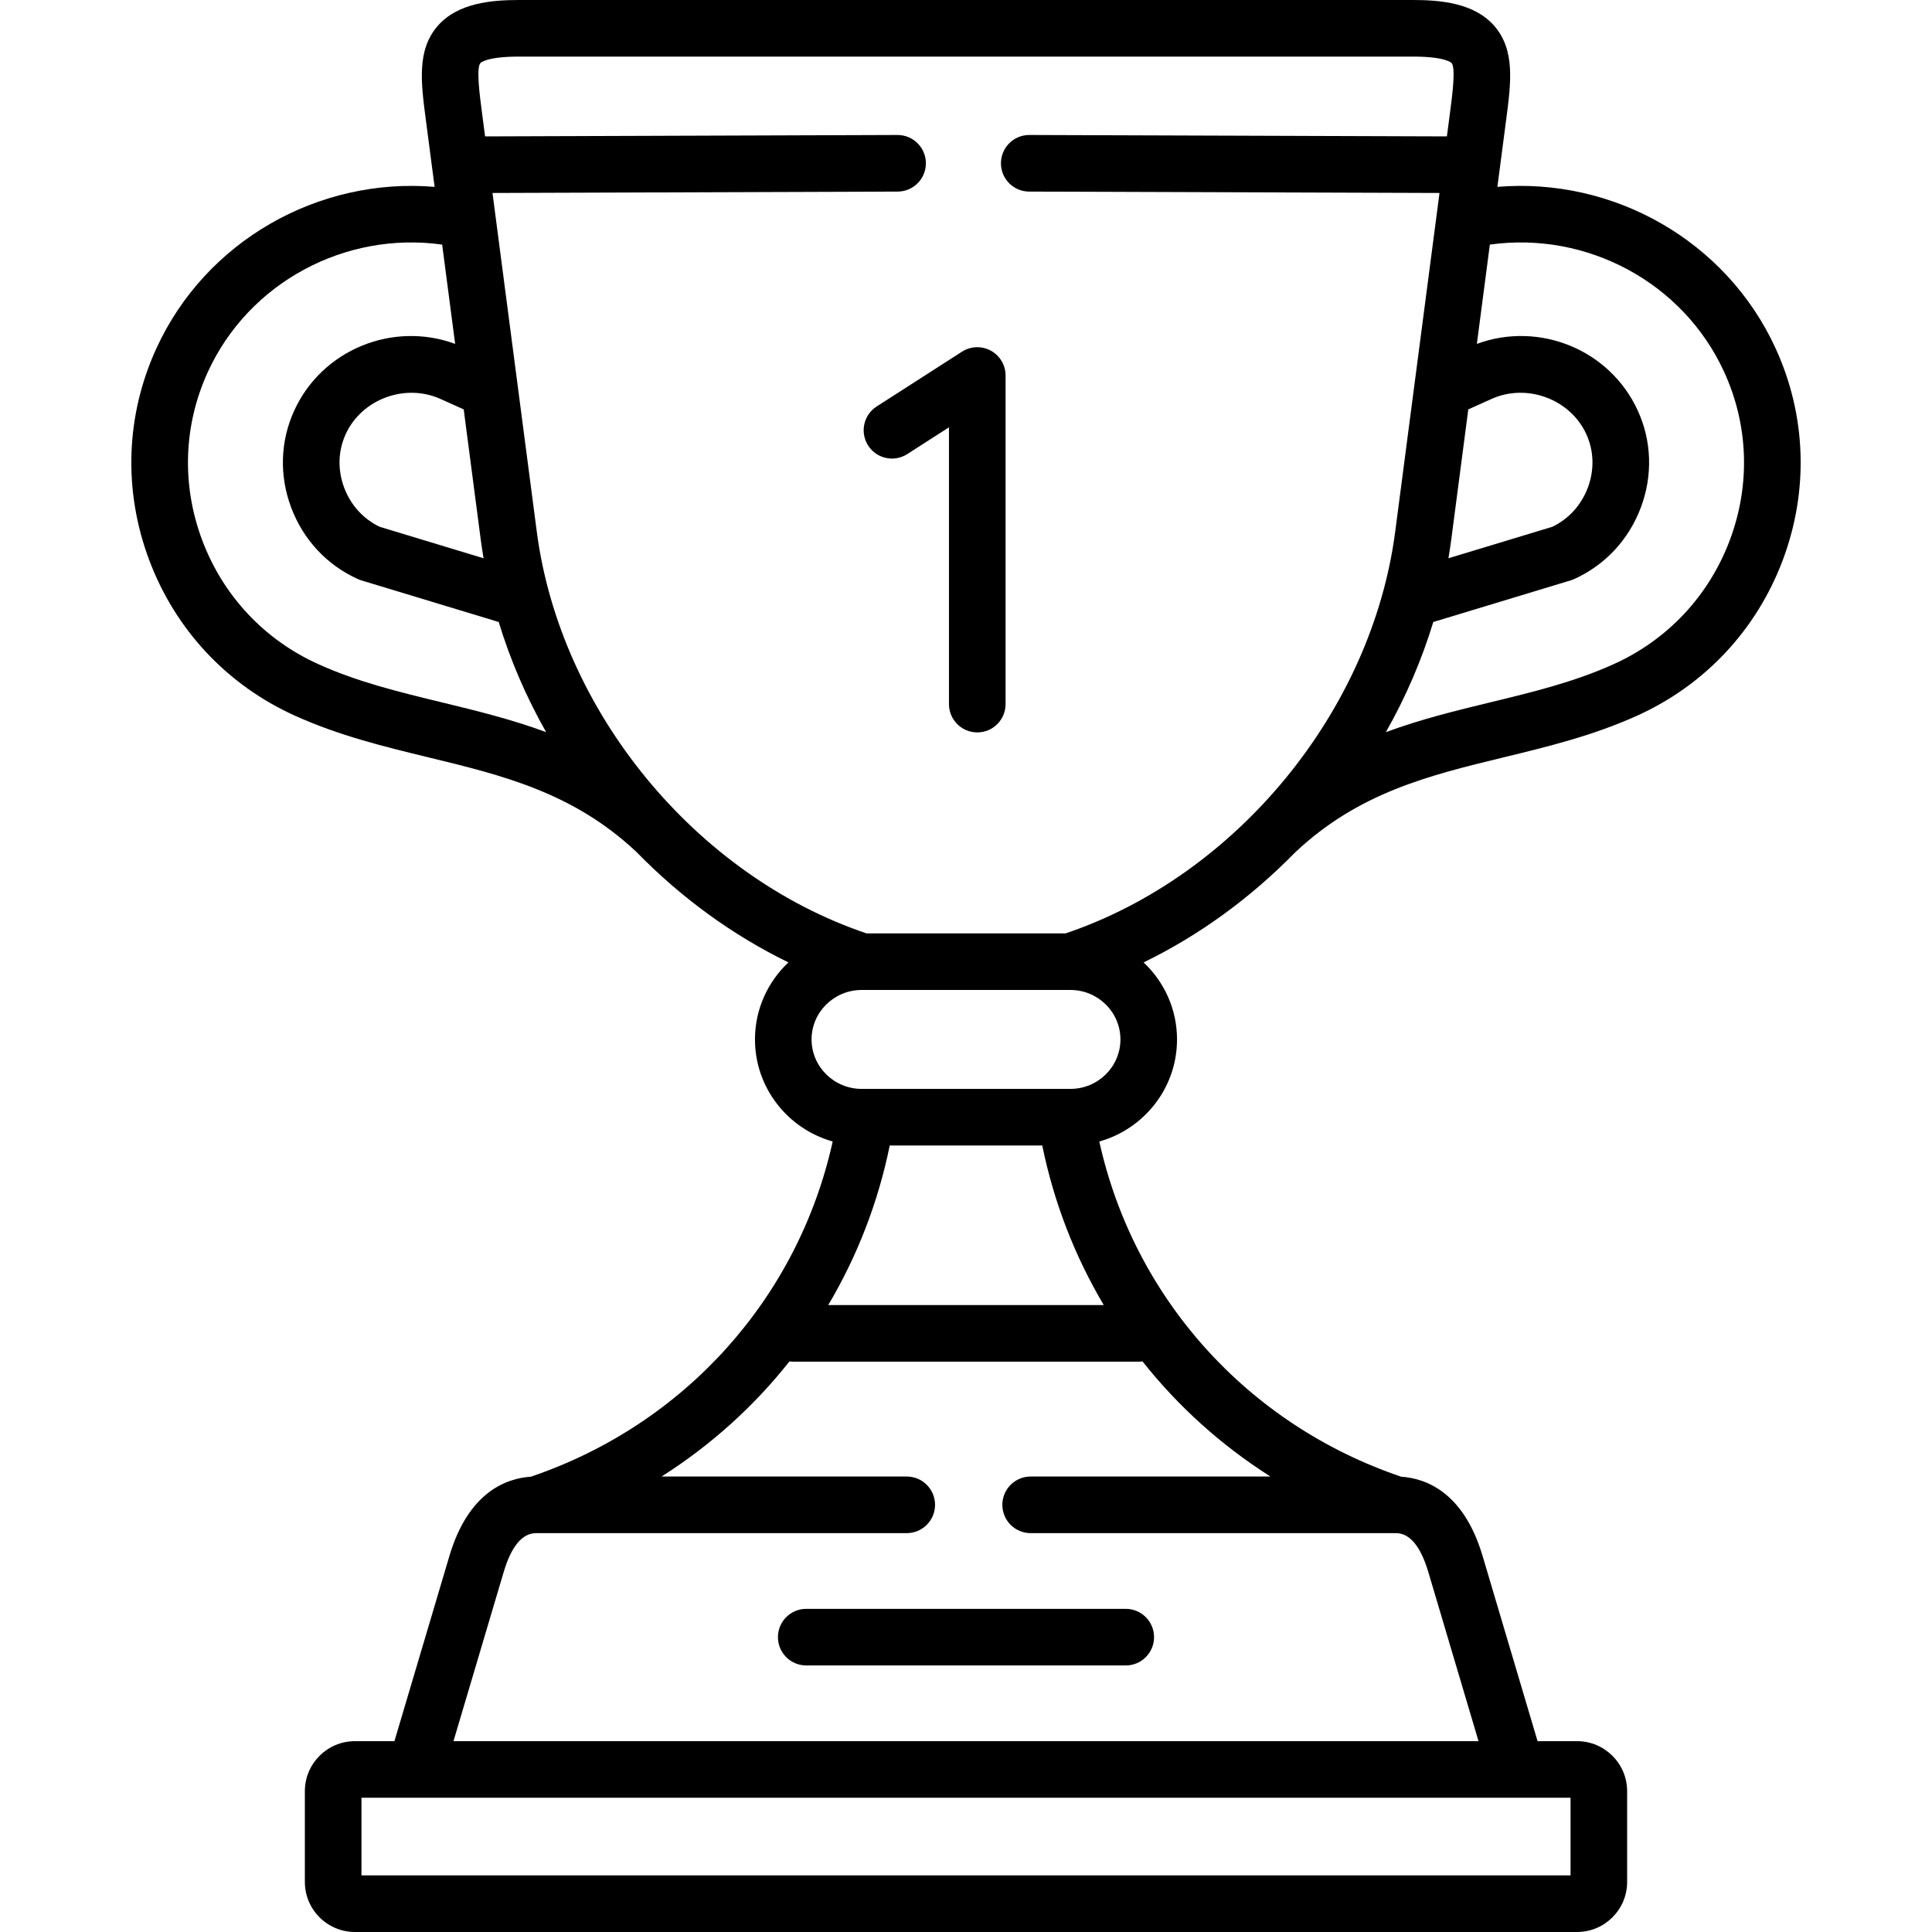
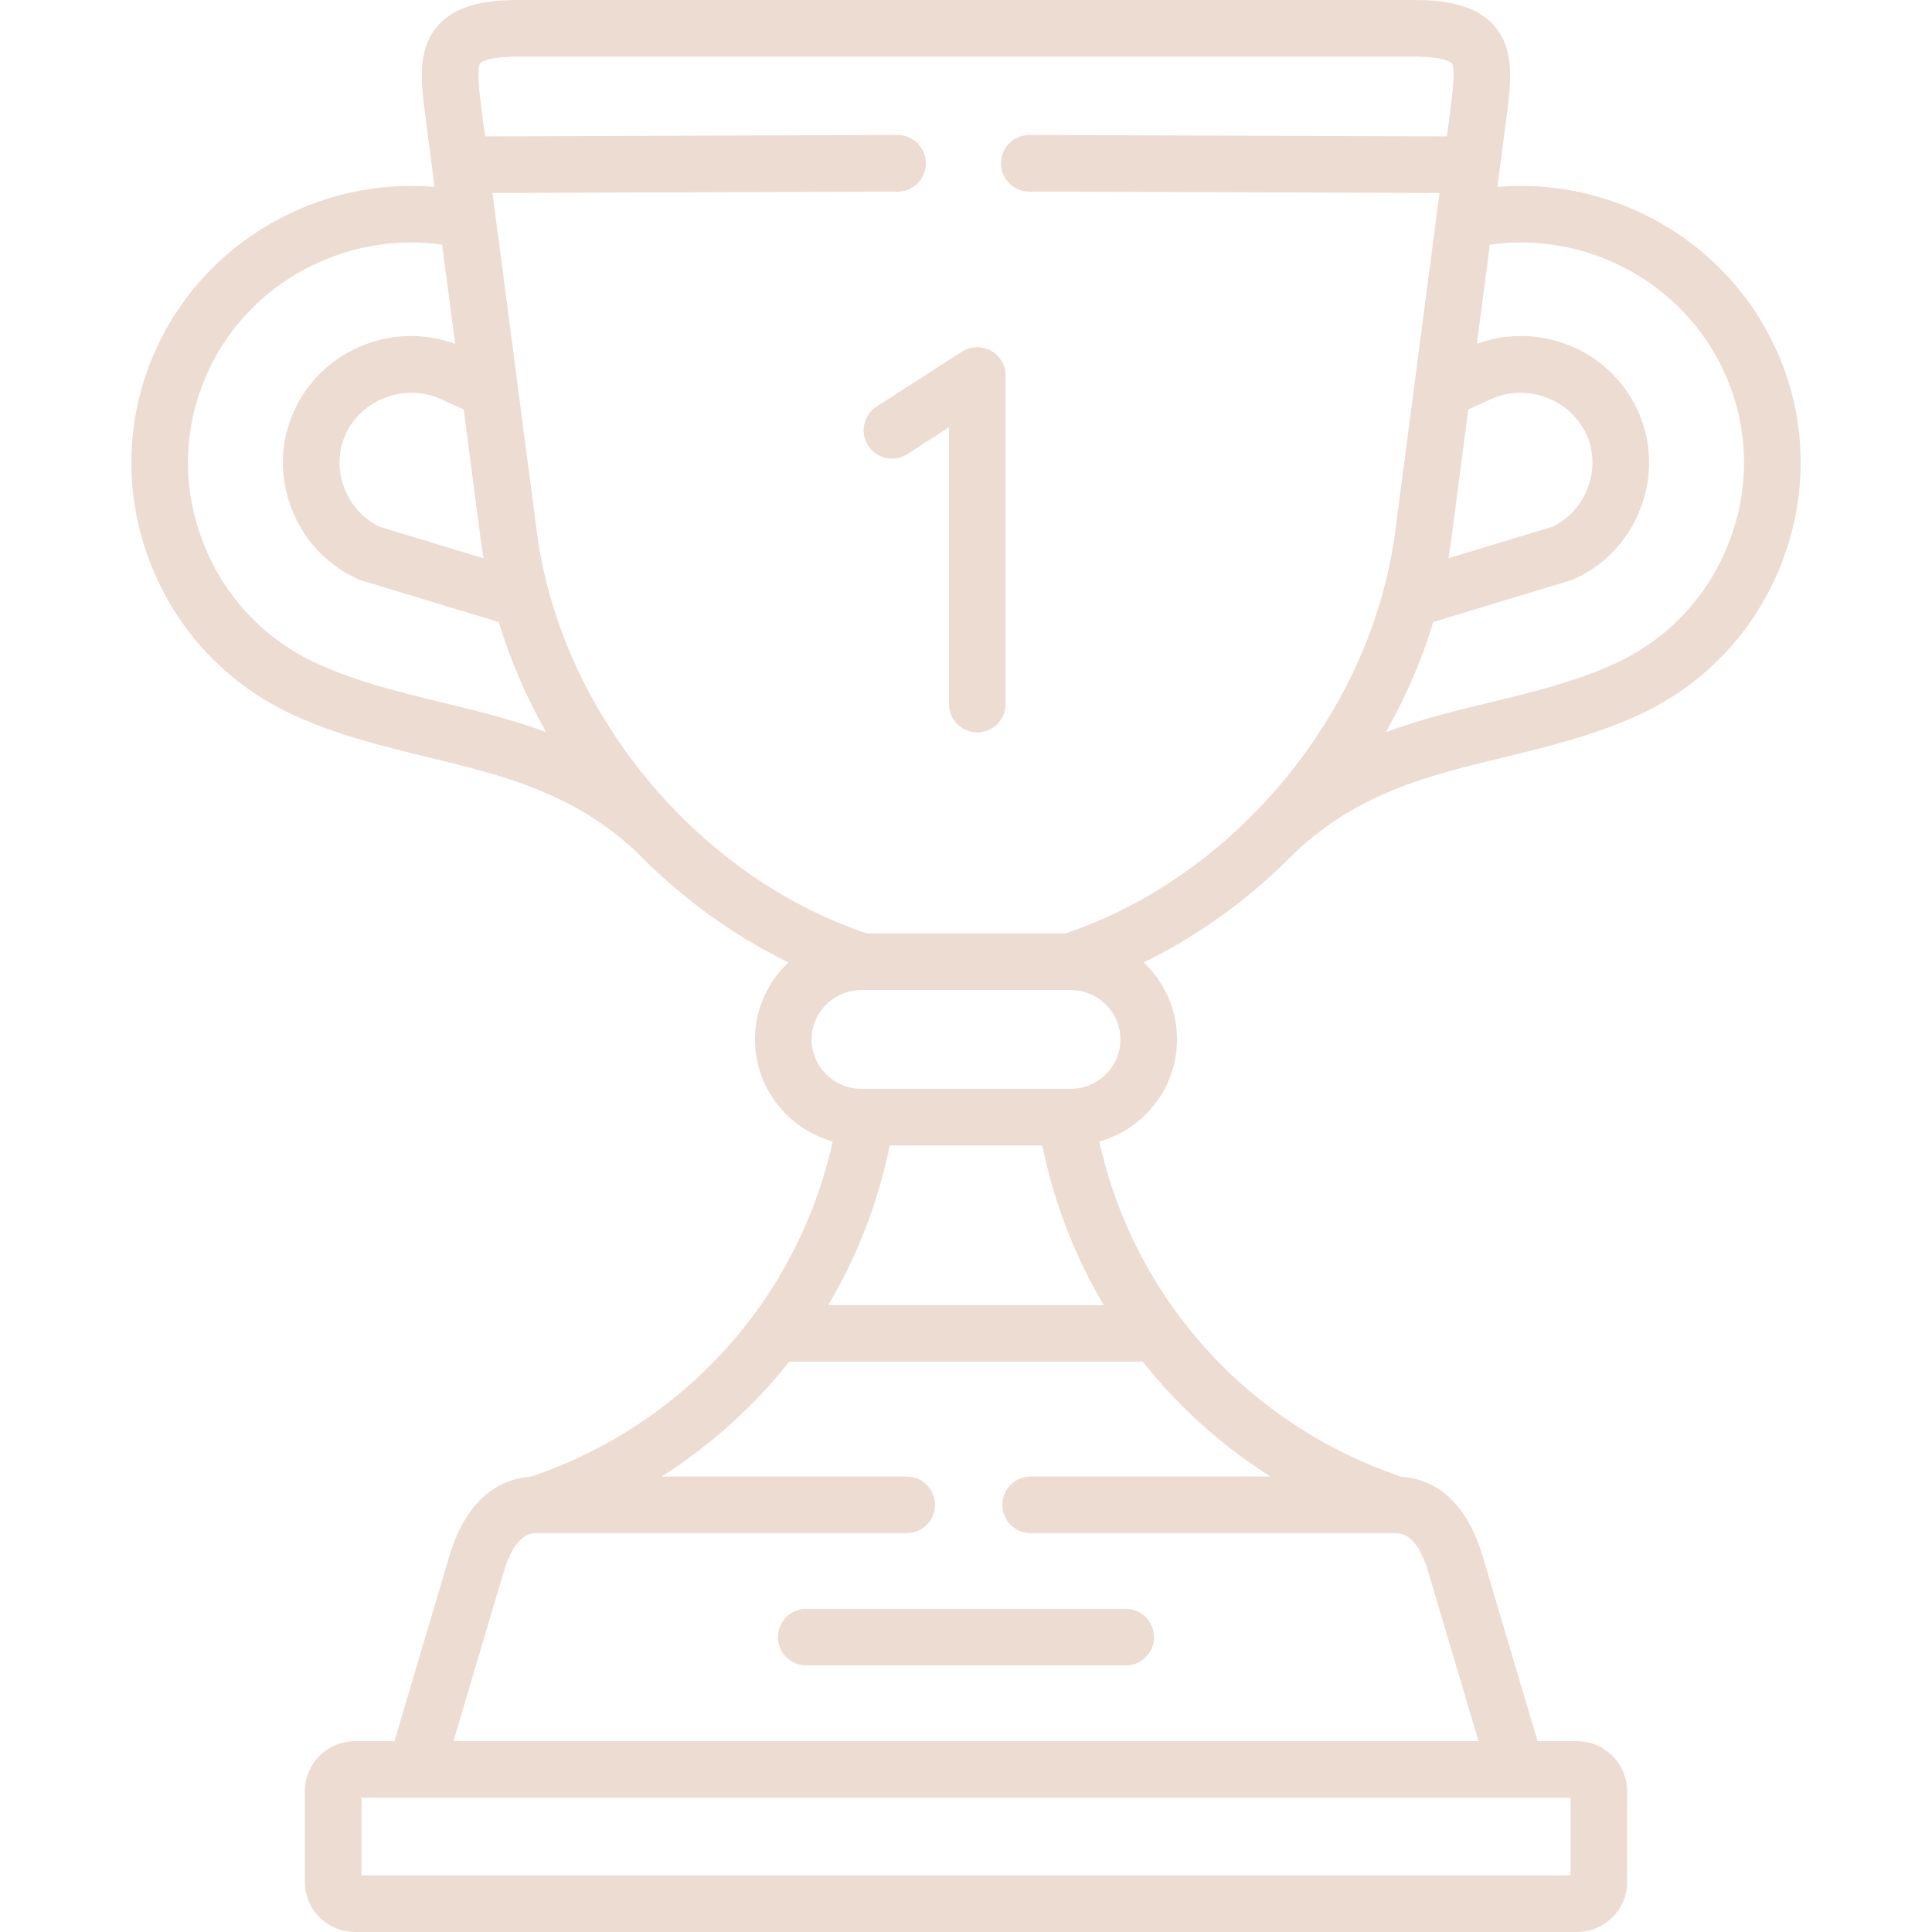
- <svg xmlns="http://www.w3.org/2000/svg" id="Capa_1" enable-background="new 0 0 512 512" height="512" viewBox="0 0 512 512" width="512">
+ <svg xmlns="http://www.w3.org/2000/svg" id="Capa_1" fill="#EDDCD1" enable-background="new 0 0 512 512" height="512" viewBox="0 0 512 512" width="512">
  <g>
    <path d="m206.162 433.86c0 4.142 3.358 7.5 7.5 7.5h84.676c4.142 0 7.5-3.358 7.5-7.5s-3.358-7.5-7.5-7.5h-84.676c-4.142 0-7.5 3.358-7.5 7.5z" />
    <path d="m470.534 92.276c-13.061-28.475-42.956-45.325-73.71-42.754l2.313-17.688c1.312-9.985 2.444-18.608-3.182-25.021-5.297-6.039-14.25-6.813-21.458-6.813h-236.995c-7.208 0-16.16.774-21.458 6.813-5.625 6.413-4.493 15.036-3.182 25.017l2.314 17.692c-30.751-2.57-60.648 14.278-73.709 42.751-8.153 17.758-8.845 37.678-1.949 56.089 6.941 18.53 20.681 33.207 38.686 41.324 11.712 5.289 23.683 8.193 35.259 11.003 19.732 4.789 38.373 9.315 55.14 25.027 11.94 12.239 25.58 22.145 40.34 29.331-5.455 5.127-8.868 12.379-8.868 20.413 0 12.853 8.727 23.711 20.598 27.046-9.158 41.441-39.192 75.006-80.004 88.838-6.41.421-16.499 3.981-21.559 20.964l-14.582 49.117h-10.464c-7.318 0-13.272 5.946-13.272 13.254v24.066c0 7.309 5.954 13.254 13.272 13.254h323.871c7.318 0 13.272-5.946 13.272-13.254v-24.066c0-7.308-5.954-13.254-13.272-13.254h-10.464l-14.584-49.124c-5.058-16.977-15.147-20.536-21.557-20.957-40.81-13.831-70.844-47.394-80.003-88.832 11.869-3.329 20.597-14.192 20.597-27.052 0-8.032-3.409-15.282-8.856-20.409 14.693-7.155 28.276-17.007 40.177-29.175.014-.013.03-.022.044-.035 16.785-15.816 35.471-20.351 55.253-25.152 11.574-2.809 23.542-5.714 35.249-11 18.008-8.119 31.748-22.796 38.689-41.326 6.898-18.412 6.206-38.331-1.946-56.087zm-353.533 93.837c-11.41-2.769-22.188-5.384-32.628-10.099-14.337-6.464-25.279-18.153-30.808-32.913-5.484-14.641-4.939-30.469 1.535-44.571 10.872-23.701 36.404-37.299 62.077-33.708l3.441 26.31c-16.488-6.062-35.215 1.491-42.629 17.64-3.714 8.091-4.012 17.217-.838 25.696 3.196 8.54 9.477 15.285 17.685 18.992.296.134.602.249.913.343l36.415 11.033c3.056 10.054 7.264 19.839 12.566 29.188-9.237-3.422-18.552-5.684-27.729-7.911zm5.887-77.621 4.491 34.343c.223 1.709.483 3.413.772 5.113l-27.547-8.346c-4.343-2.088-7.673-5.762-9.405-10.39-1.763-4.711-1.613-9.747.422-14.181 4.255-9.268 15.752-13.531 25.119-9.298zm293.32 367.933v20.575h-320.416v-20.575zm-113.433-115.643c9.434 11.926 20.876 22.247 33.904 30.514h-63.547c-4.142 0-7.5 3.358-7.5 7.5s3.358 7.5 7.5 7.5h96.769c.008 0 .016.002.025.002.005 0 .009-.001.013-.001 3.657.01 6.541 3.47 8.57 10.281l13.315 44.848h-271.649l13.313-44.841c2.031-6.818 4.915-10.278 8.572-10.288.005 0 .009.001.013.001.008 0 .016-.002.025-.002h98.198c4.142 0 7.5-3.358 7.5-7.5s-3.358-7.5-7.5-7.5h-64.976c13.028-8.267 24.471-18.588 33.904-30.514.298.044.599.074.908.074h91.735c.309 0 .611-.03.908-.074zm-83.285-14.926c7.649-12.891 13.211-27.138 16.301-42.289h40.418c3.09 15.151 8.652 29.397 16.301 42.289zm64.187-57.288h-55.326c-7.32 0-13.276-5.88-13.276-13.108 0-7.223 5.948-13.099 13.262-13.107.005 0 .011.001.016.001.008 0 .016-.002.025-.002h55.3c7.305 0 13.248 5.88 13.248 13.108s-5.944 13.108-13.249 13.108zm-1.267-41.216h-52.794c-45.298-15.296-81.149-58.899-87.363-106.462l-11.738-89.749 107.378-.368c4.142-.014 7.488-3.384 7.474-7.526-.014-4.133-3.369-7.474-7.5-7.474-.009 0-.018 0-.026 0l-109.287.374-.82-6.267c-.621-4.727-1.559-11.871-.415-13.175.061-.07 1.595-1.706 10.182-1.706h236.995c8.587 0 10.121 1.636 10.182 1.706 1.144 1.304.206 8.448-.415 13.179l-.819 6.263-110.659-.375c-.009 0-.017 0-.026 0-4.13 0-7.485 3.341-7.5 7.475-.014 4.142 3.333 7.511 7.475 7.525l108.749.368-11.738 89.75c-6.212 47.56-42.052 91.163-87.335 106.462zm106.702-138.86 6.162-2.768c9.354-4.224 20.85.037 25.104 9.305 2.036 4.434 2.186 9.47.423 14.181-1.732 4.628-5.063 8.302-9.405 10.39l-27.547 8.347c.289-1.699.548-3.403.771-5.112zm69.323 34.609c-5.529 14.76-16.47 26.449-30.812 32.915-10.435 4.712-21.21 7.327-32.618 10.096-9.18 2.228-18.497 4.491-27.734 7.915 5.302-9.35 9.51-19.136 12.567-29.191l36.415-11.033c.311-.094.616-.208.913-.343 8.208-3.708 14.489-10.452 17.685-18.992 3.173-8.479 2.875-17.605-.839-25.696-7.415-16.154-26.15-23.707-42.628-17.641l3.441-26.309c25.674-3.593 51.206 10.009 62.078 33.711 6.471 14.099 7.016 29.927 1.532 44.568z" />
    <path d="m262.582 92.931c-2.408-1.315-5.34-1.211-7.648.271l-22.605 14.514c-3.485 2.238-4.497 6.877-2.259 10.363s6.877 4.496 10.363 2.259l11.053-7.097v73.353c0 4.142 3.358 7.5 7.5 7.5s7.5-3.358 7.5-7.5v-87.081c0-2.743-1.497-5.267-3.904-6.582z" />
  </g>
</svg>
